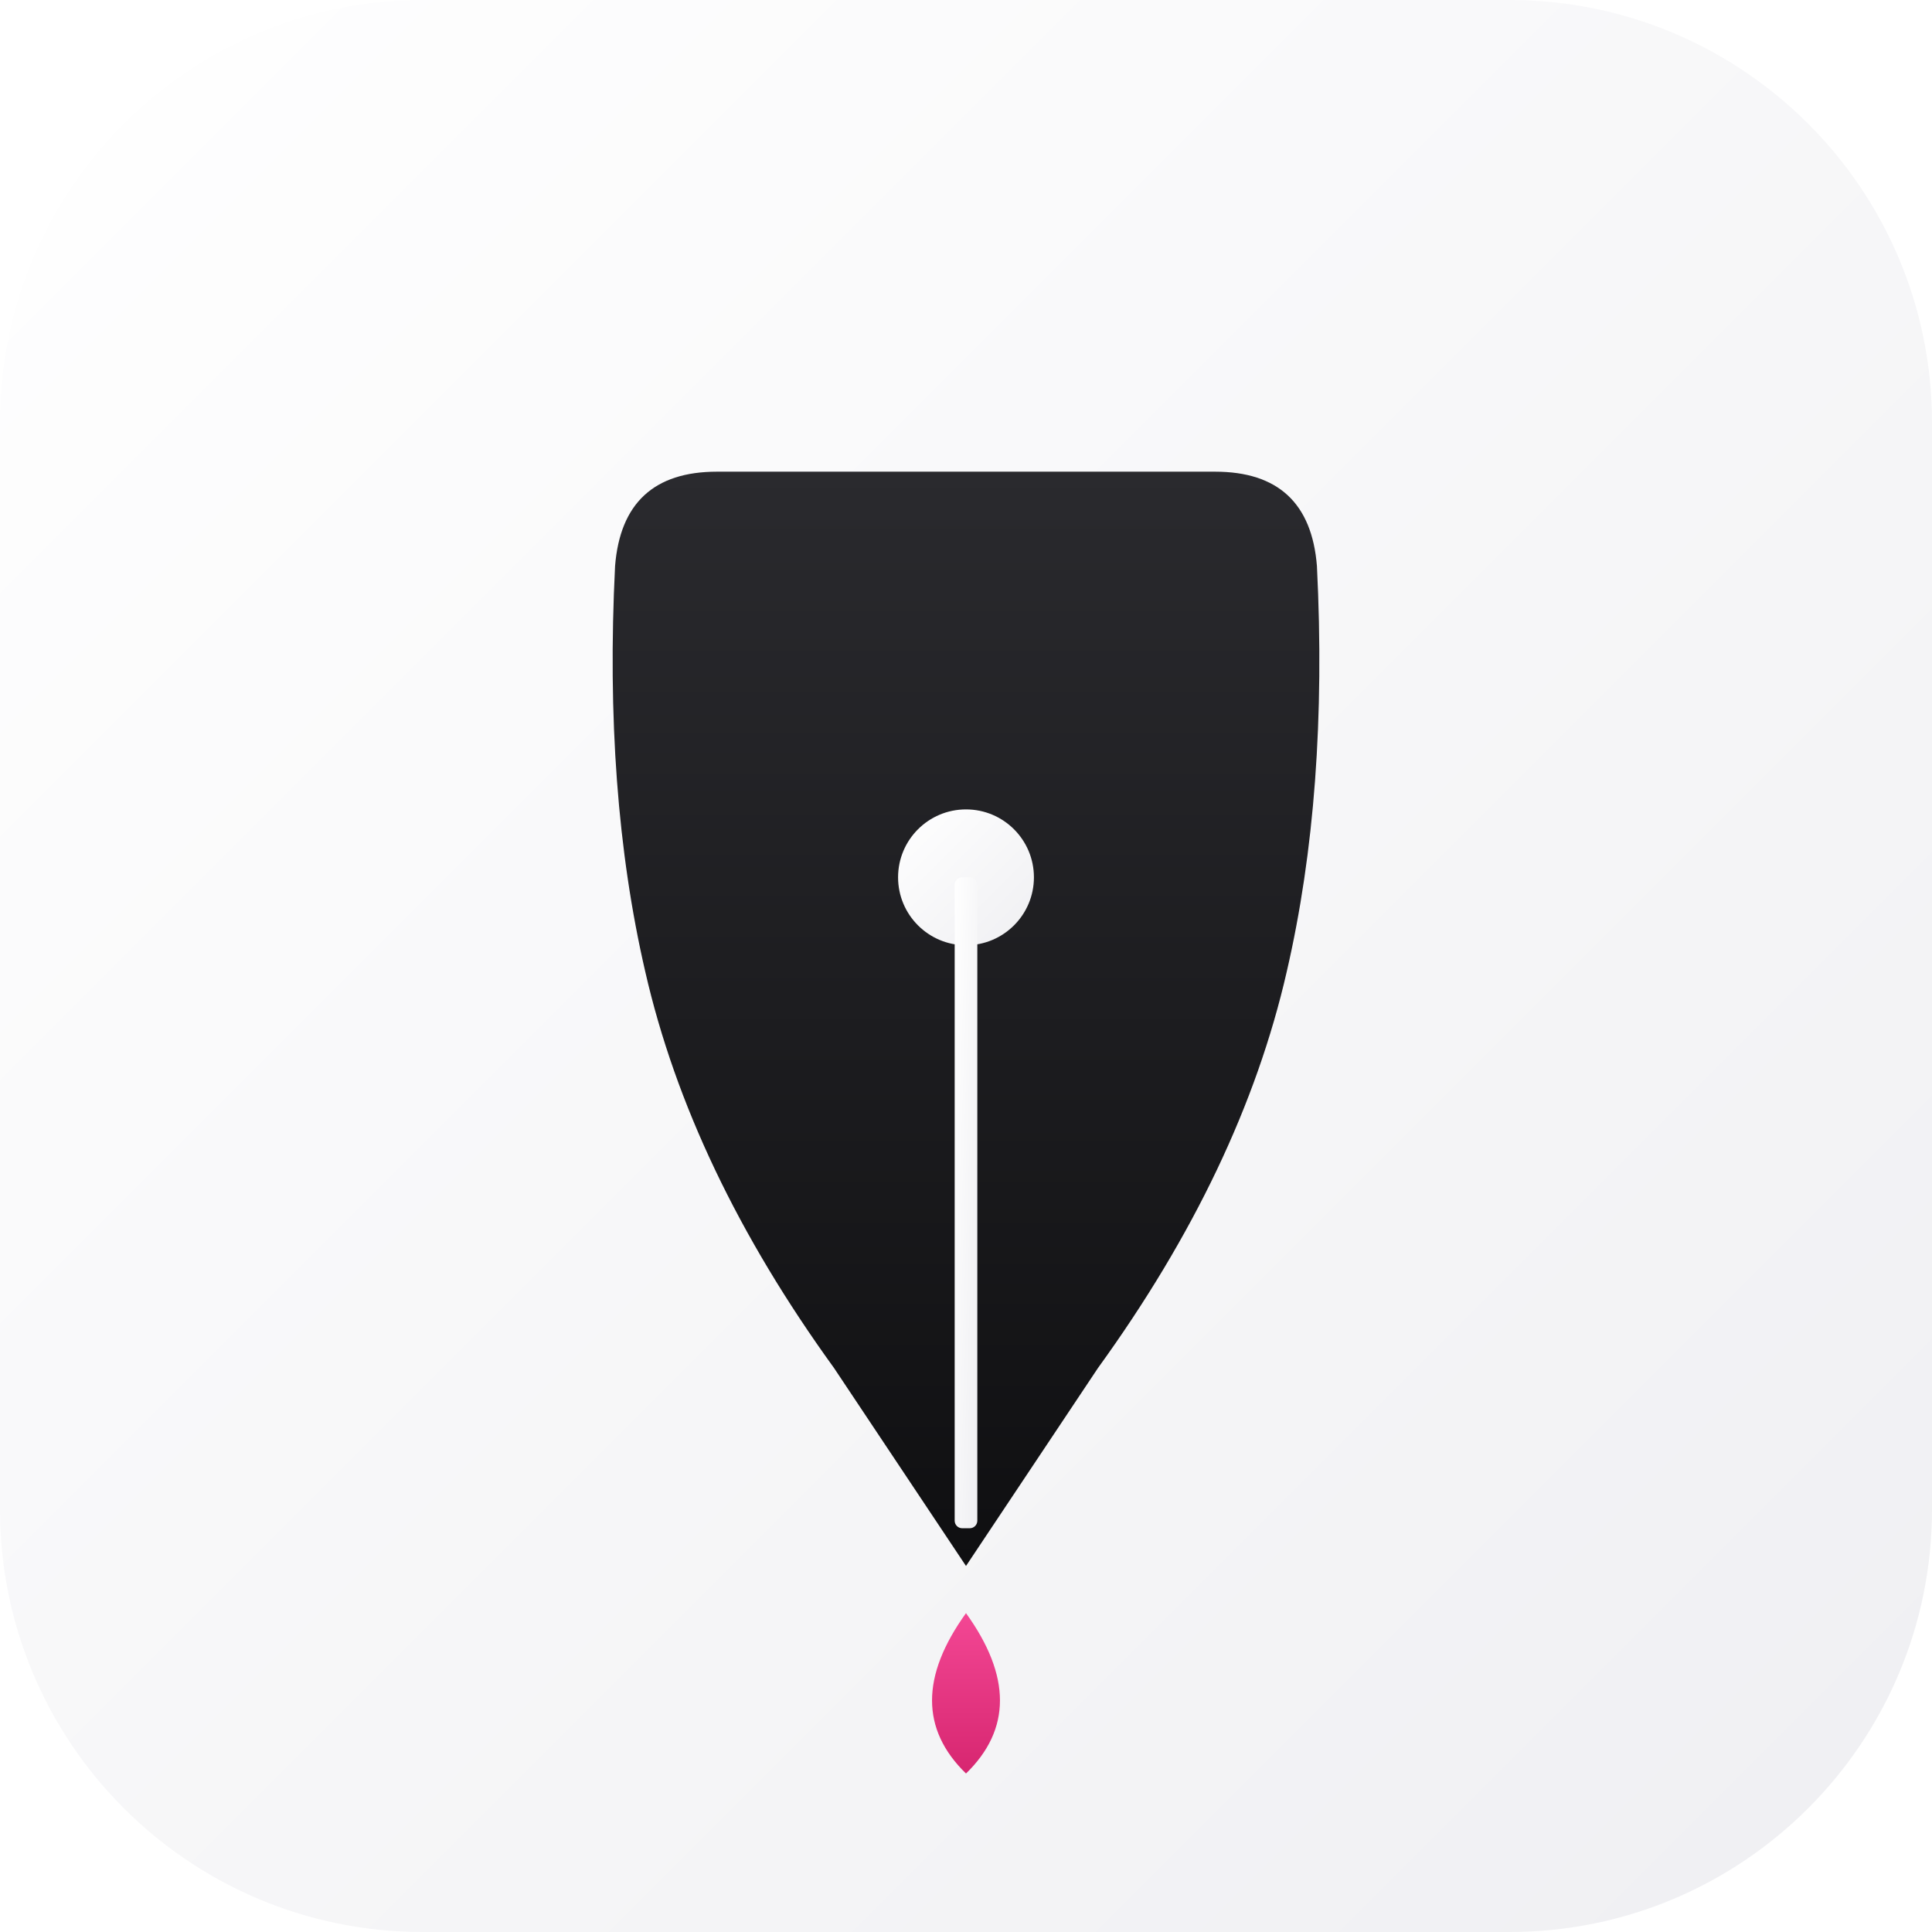
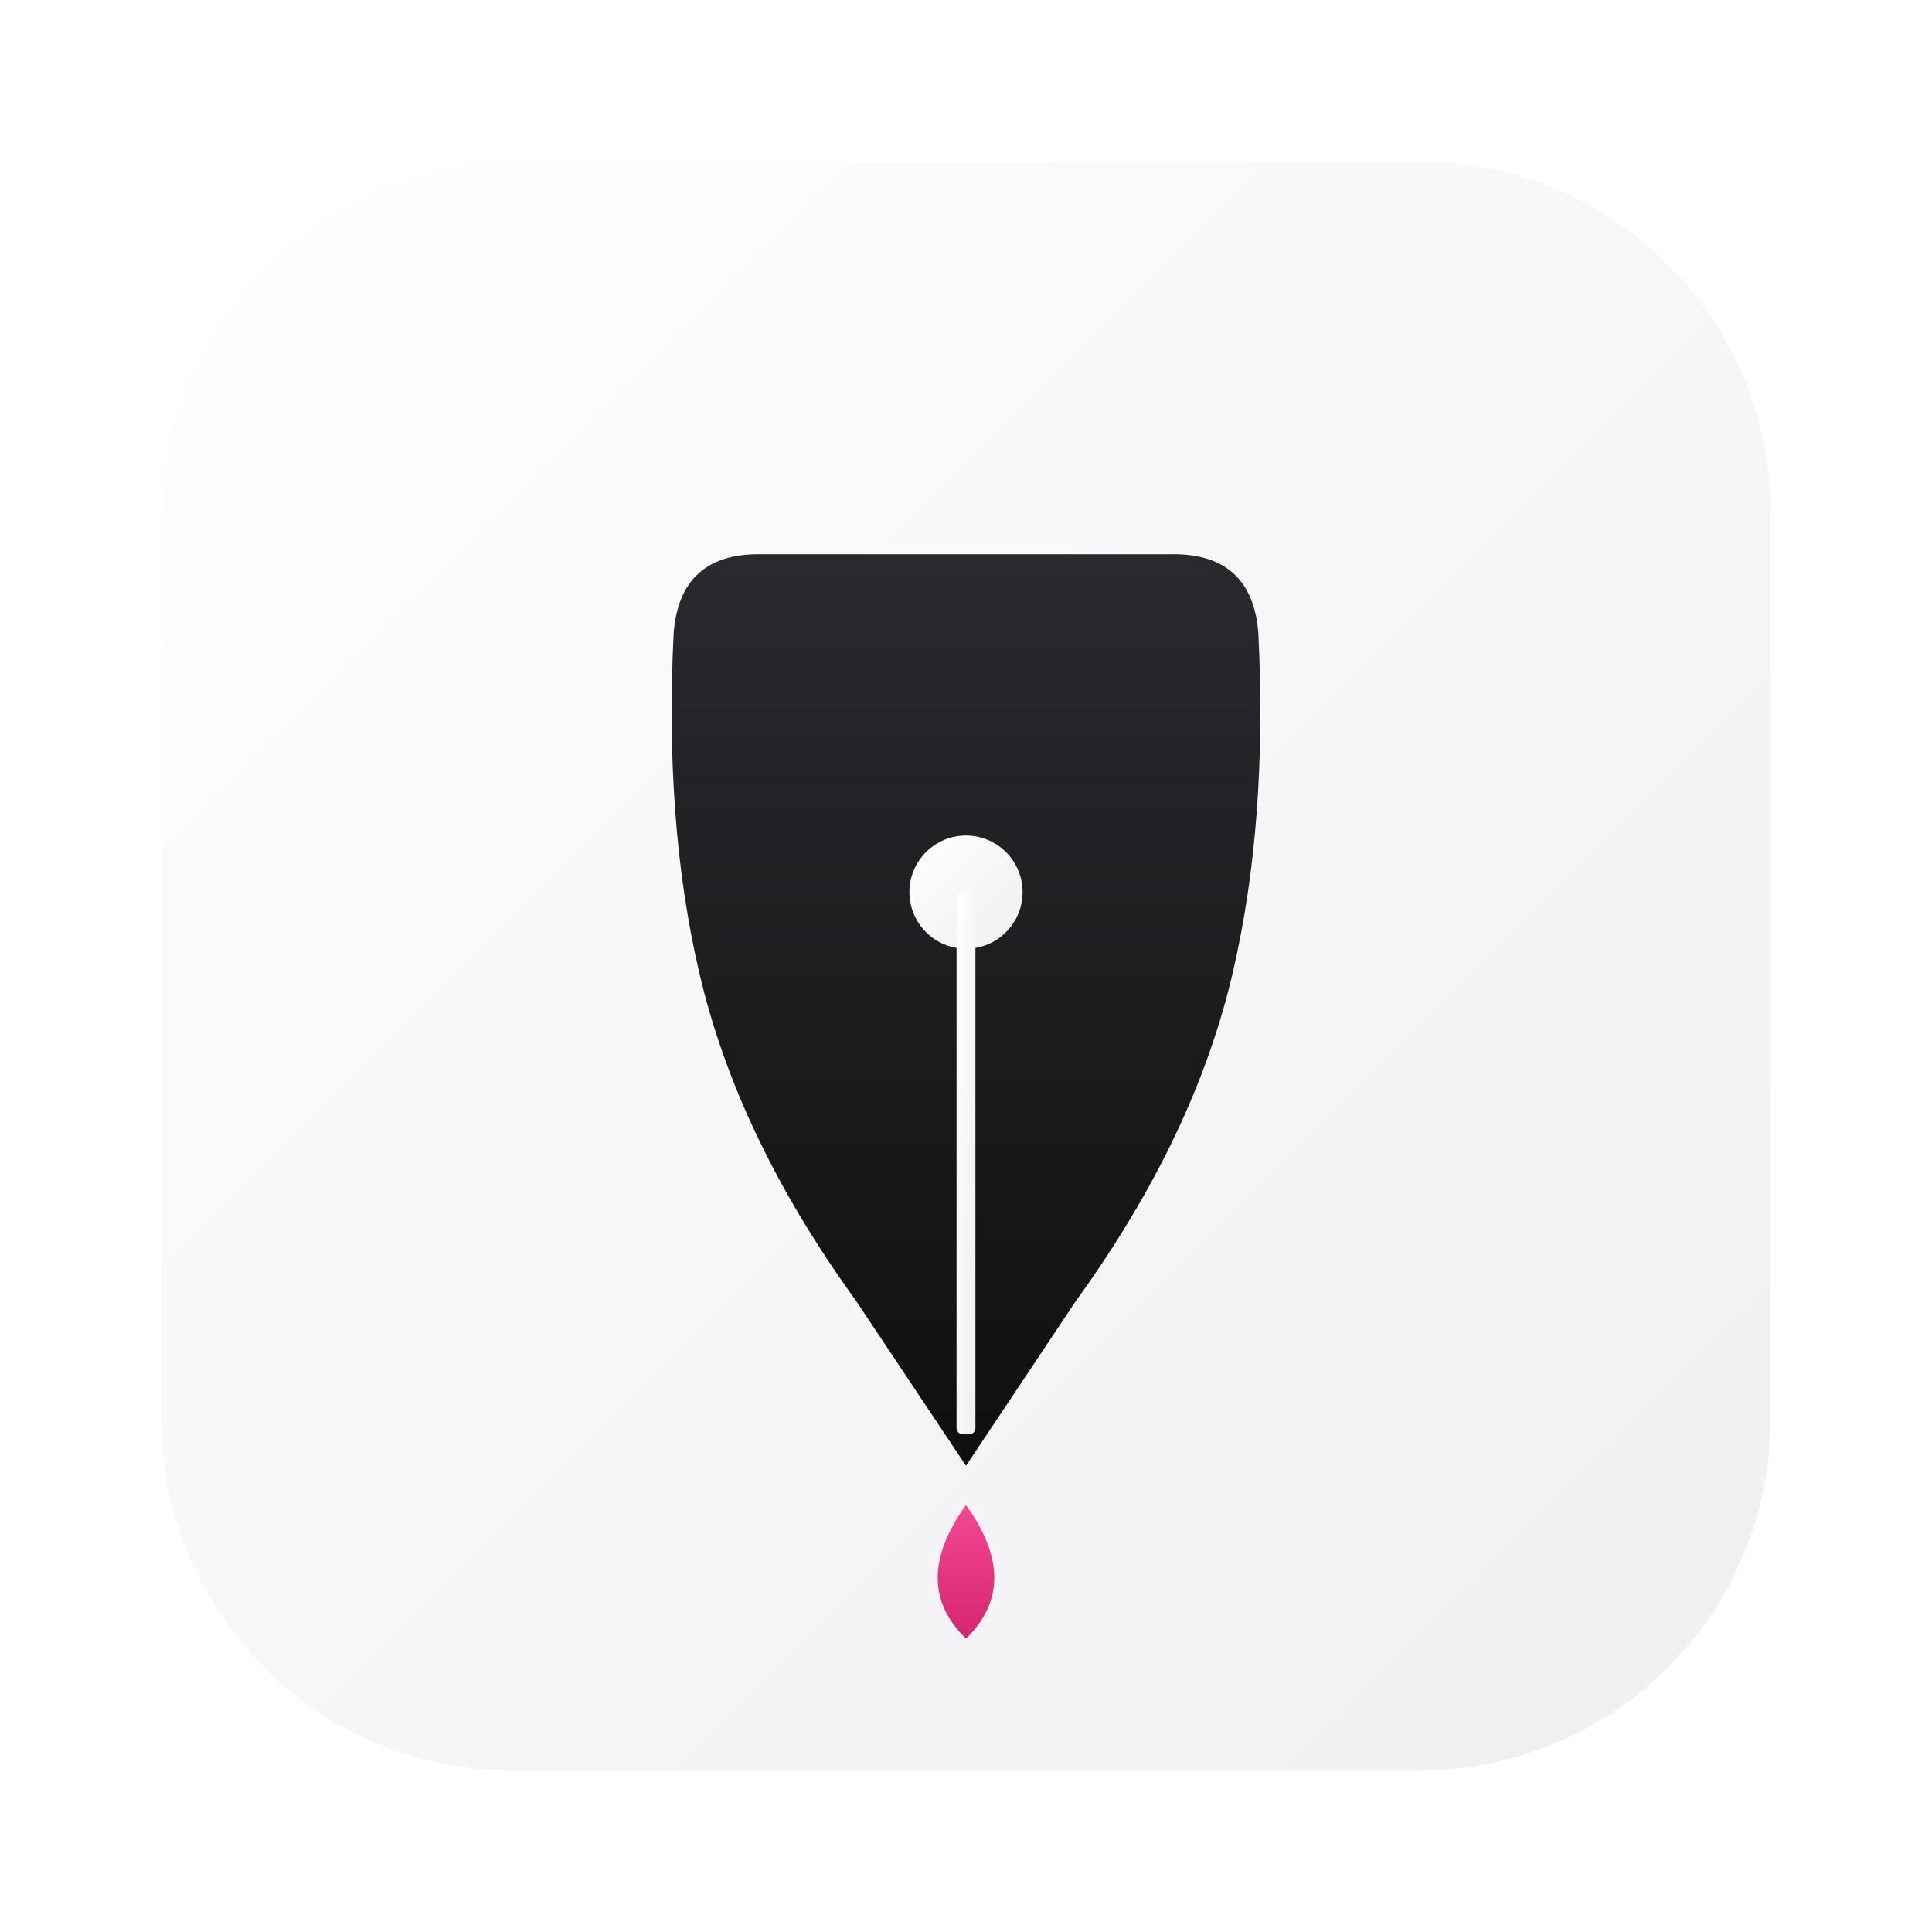
<svg xmlns="http://www.w3.org/2000/svg" width="1024" height="1024" viewBox="0 0 1024 1024">
  <defs>
    <linearGradient id="bg" x1="0" y1="0" x2="1" y2="1">
      <stop offset="0" stop-color="#ffffff" />
      <stop offset="1" stop-color="#efeff2" />
    </linearGradient>
    <linearGradient id="ink" x1="0" y1="0" x2="0" y2="1">
      <stop offset="0" stop-color="#f34794" />
      <stop offset="1" stop-color="#d72670" />
    </linearGradient>
    <linearGradient id="nib" x1="0" y1="0" x2="0" y2="1">
      <stop offset="0" stop-color="#2a2a2e" />
      <stop offset="1" stop-color="#0f0f11" />
    </linearGradient>
-     <clipPath id="rounded">
-       <rect x="0" y="0" width="1024" height="1024" rx="224" ry="224" />
-     </clipPath>
  </defs>
-   <g clip-path="url(#rounded)">
-     <rect width="1024" height="1024" fill="url(#bg)" />
+   <g transform="translate(512 512) scale(0.833) translate(-512 -512)">
+     <rect x="0" y="0" width="1024" height="1024" rx="224" ry="224" fill="url(#bg)" />
    <path d="M 380 250          L 644 250          Q 694 250 698 300          Q 704 420 682 515          Q 658 620 582 725          L 512 830          L 442 725          Q 366 620 342 515          Q 320 420 326 300          Q 330 250 380 250          Z" fill="url(#nib)" />
    <circle cx="512" cy="465" r="36" fill="url(#bg)" />
    <rect x="506" y="465" width="12" height="345" rx="4" fill="url(#bg)" />
    <path d="M 512 855          Q 548 905 512 940          Q 476 905 512 855 Z" fill="url(#ink)" />
  </g>
</svg>
